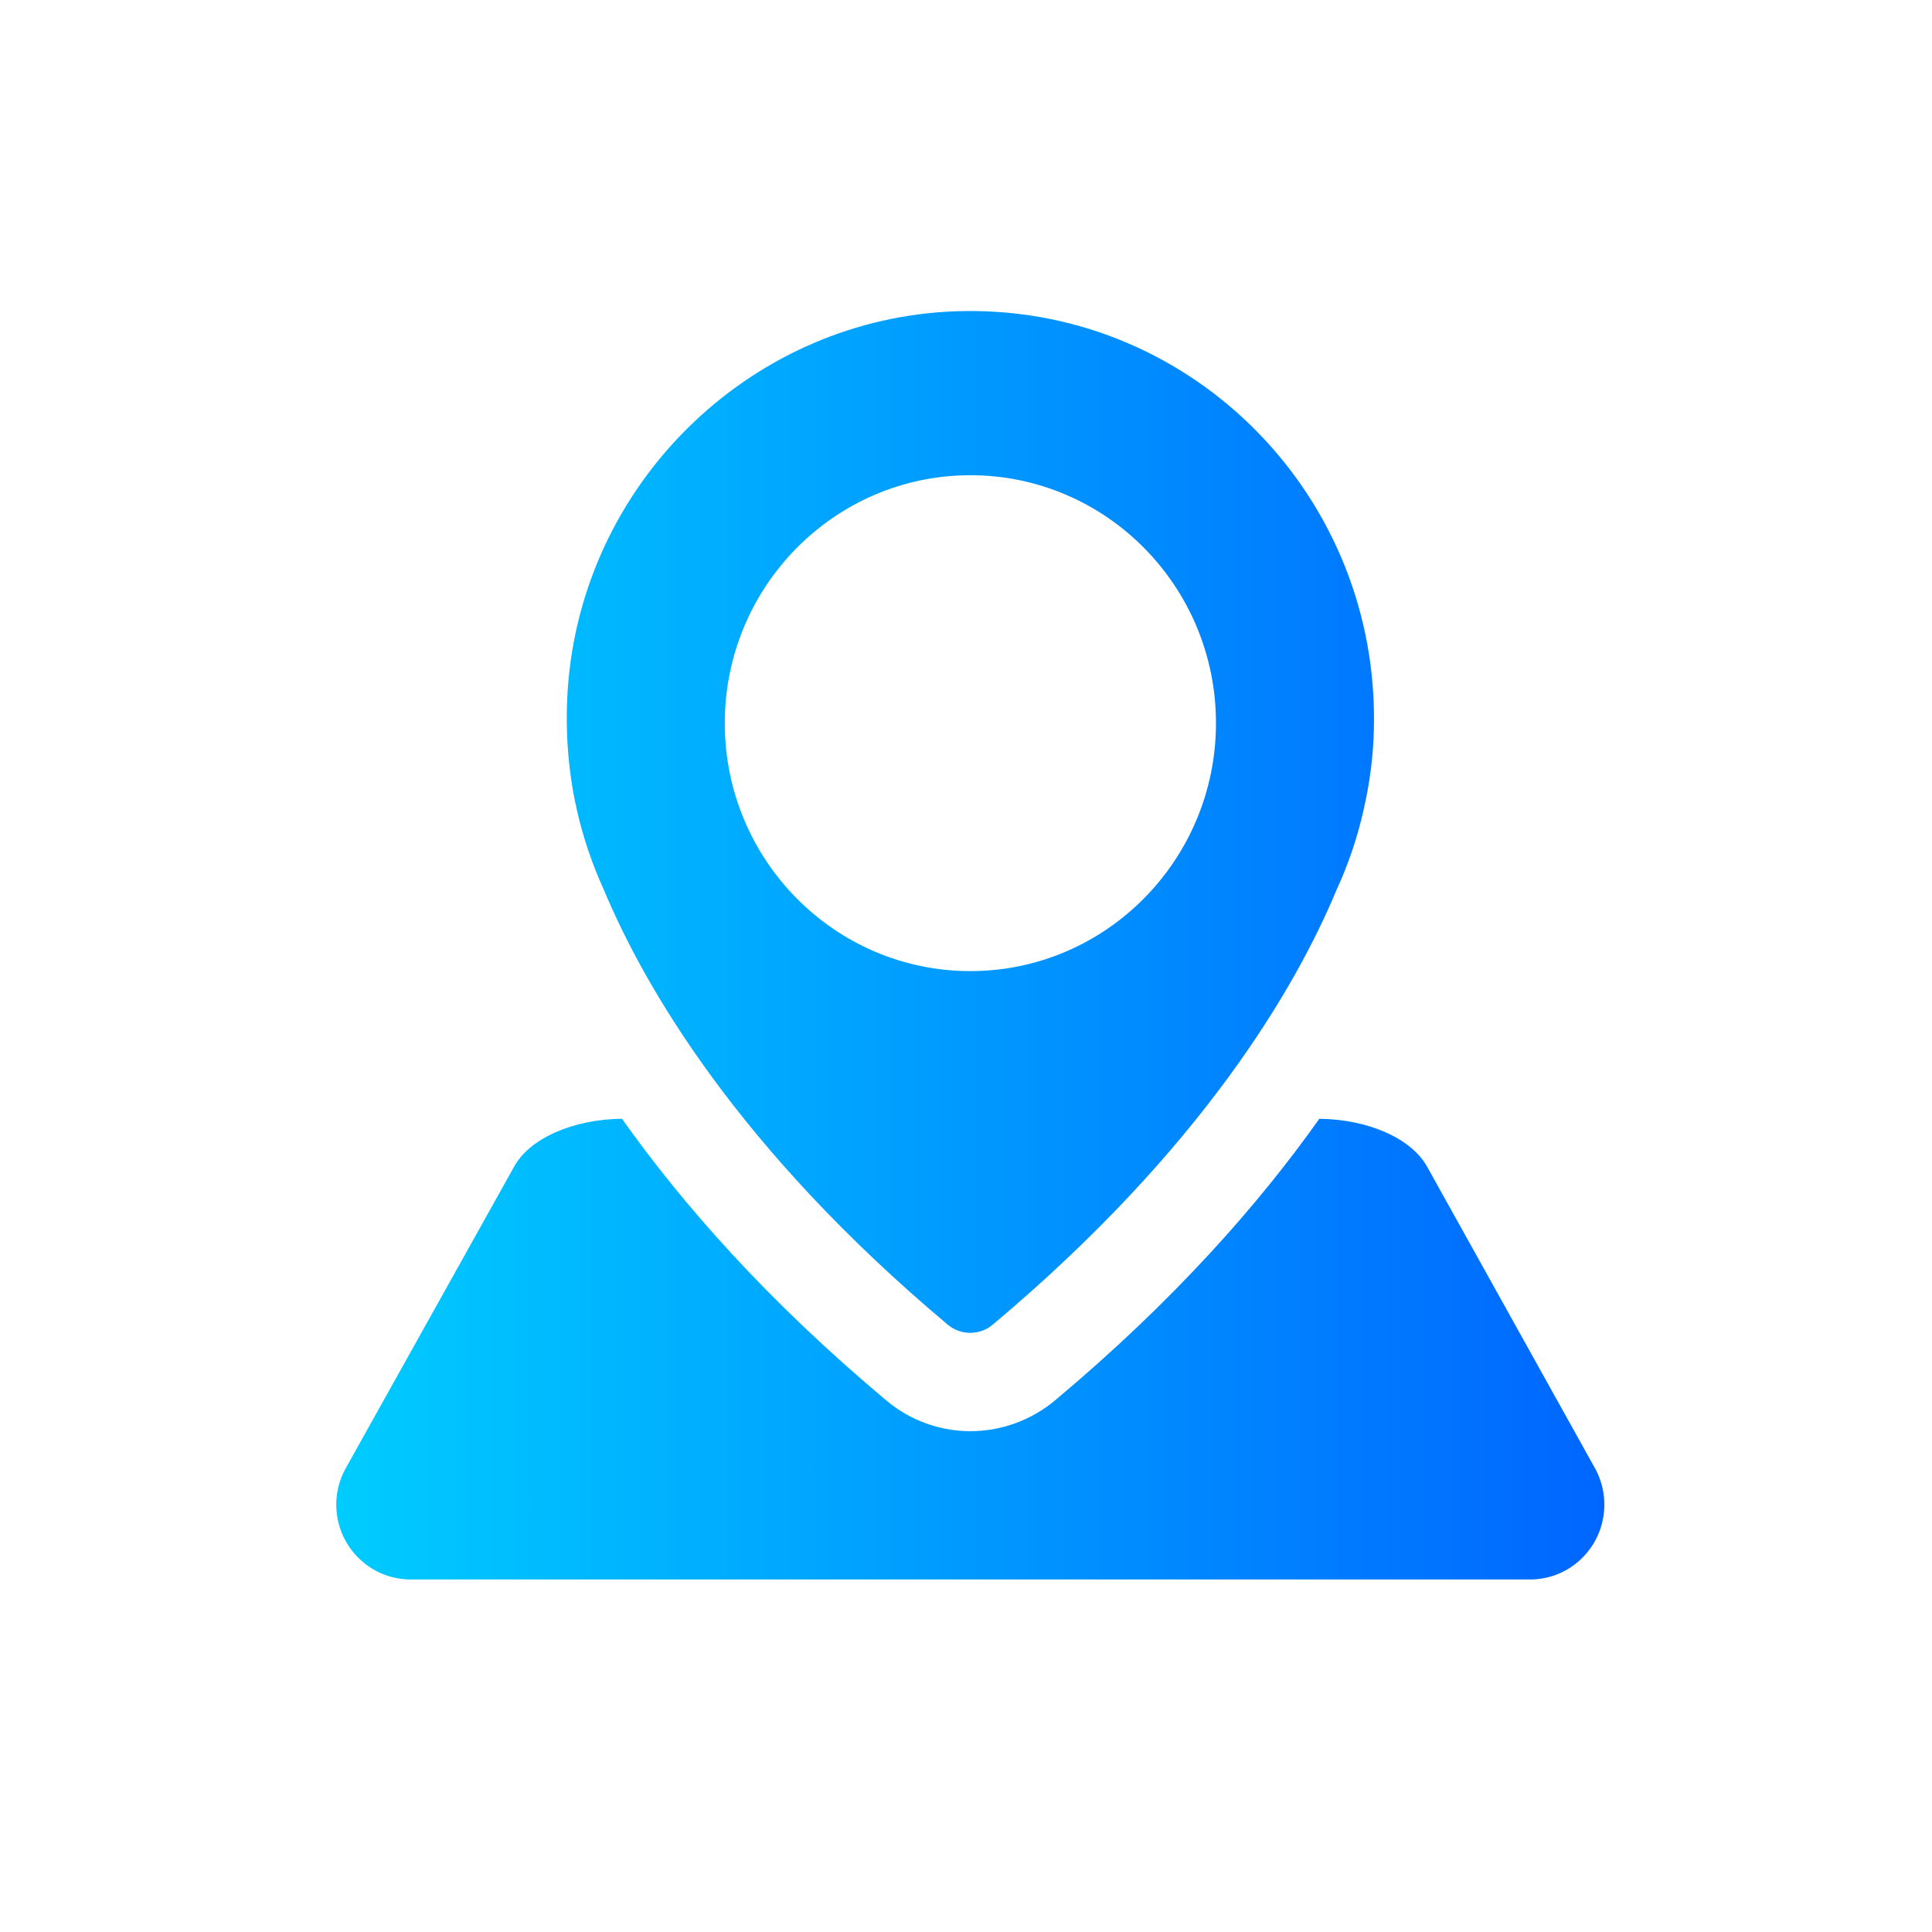
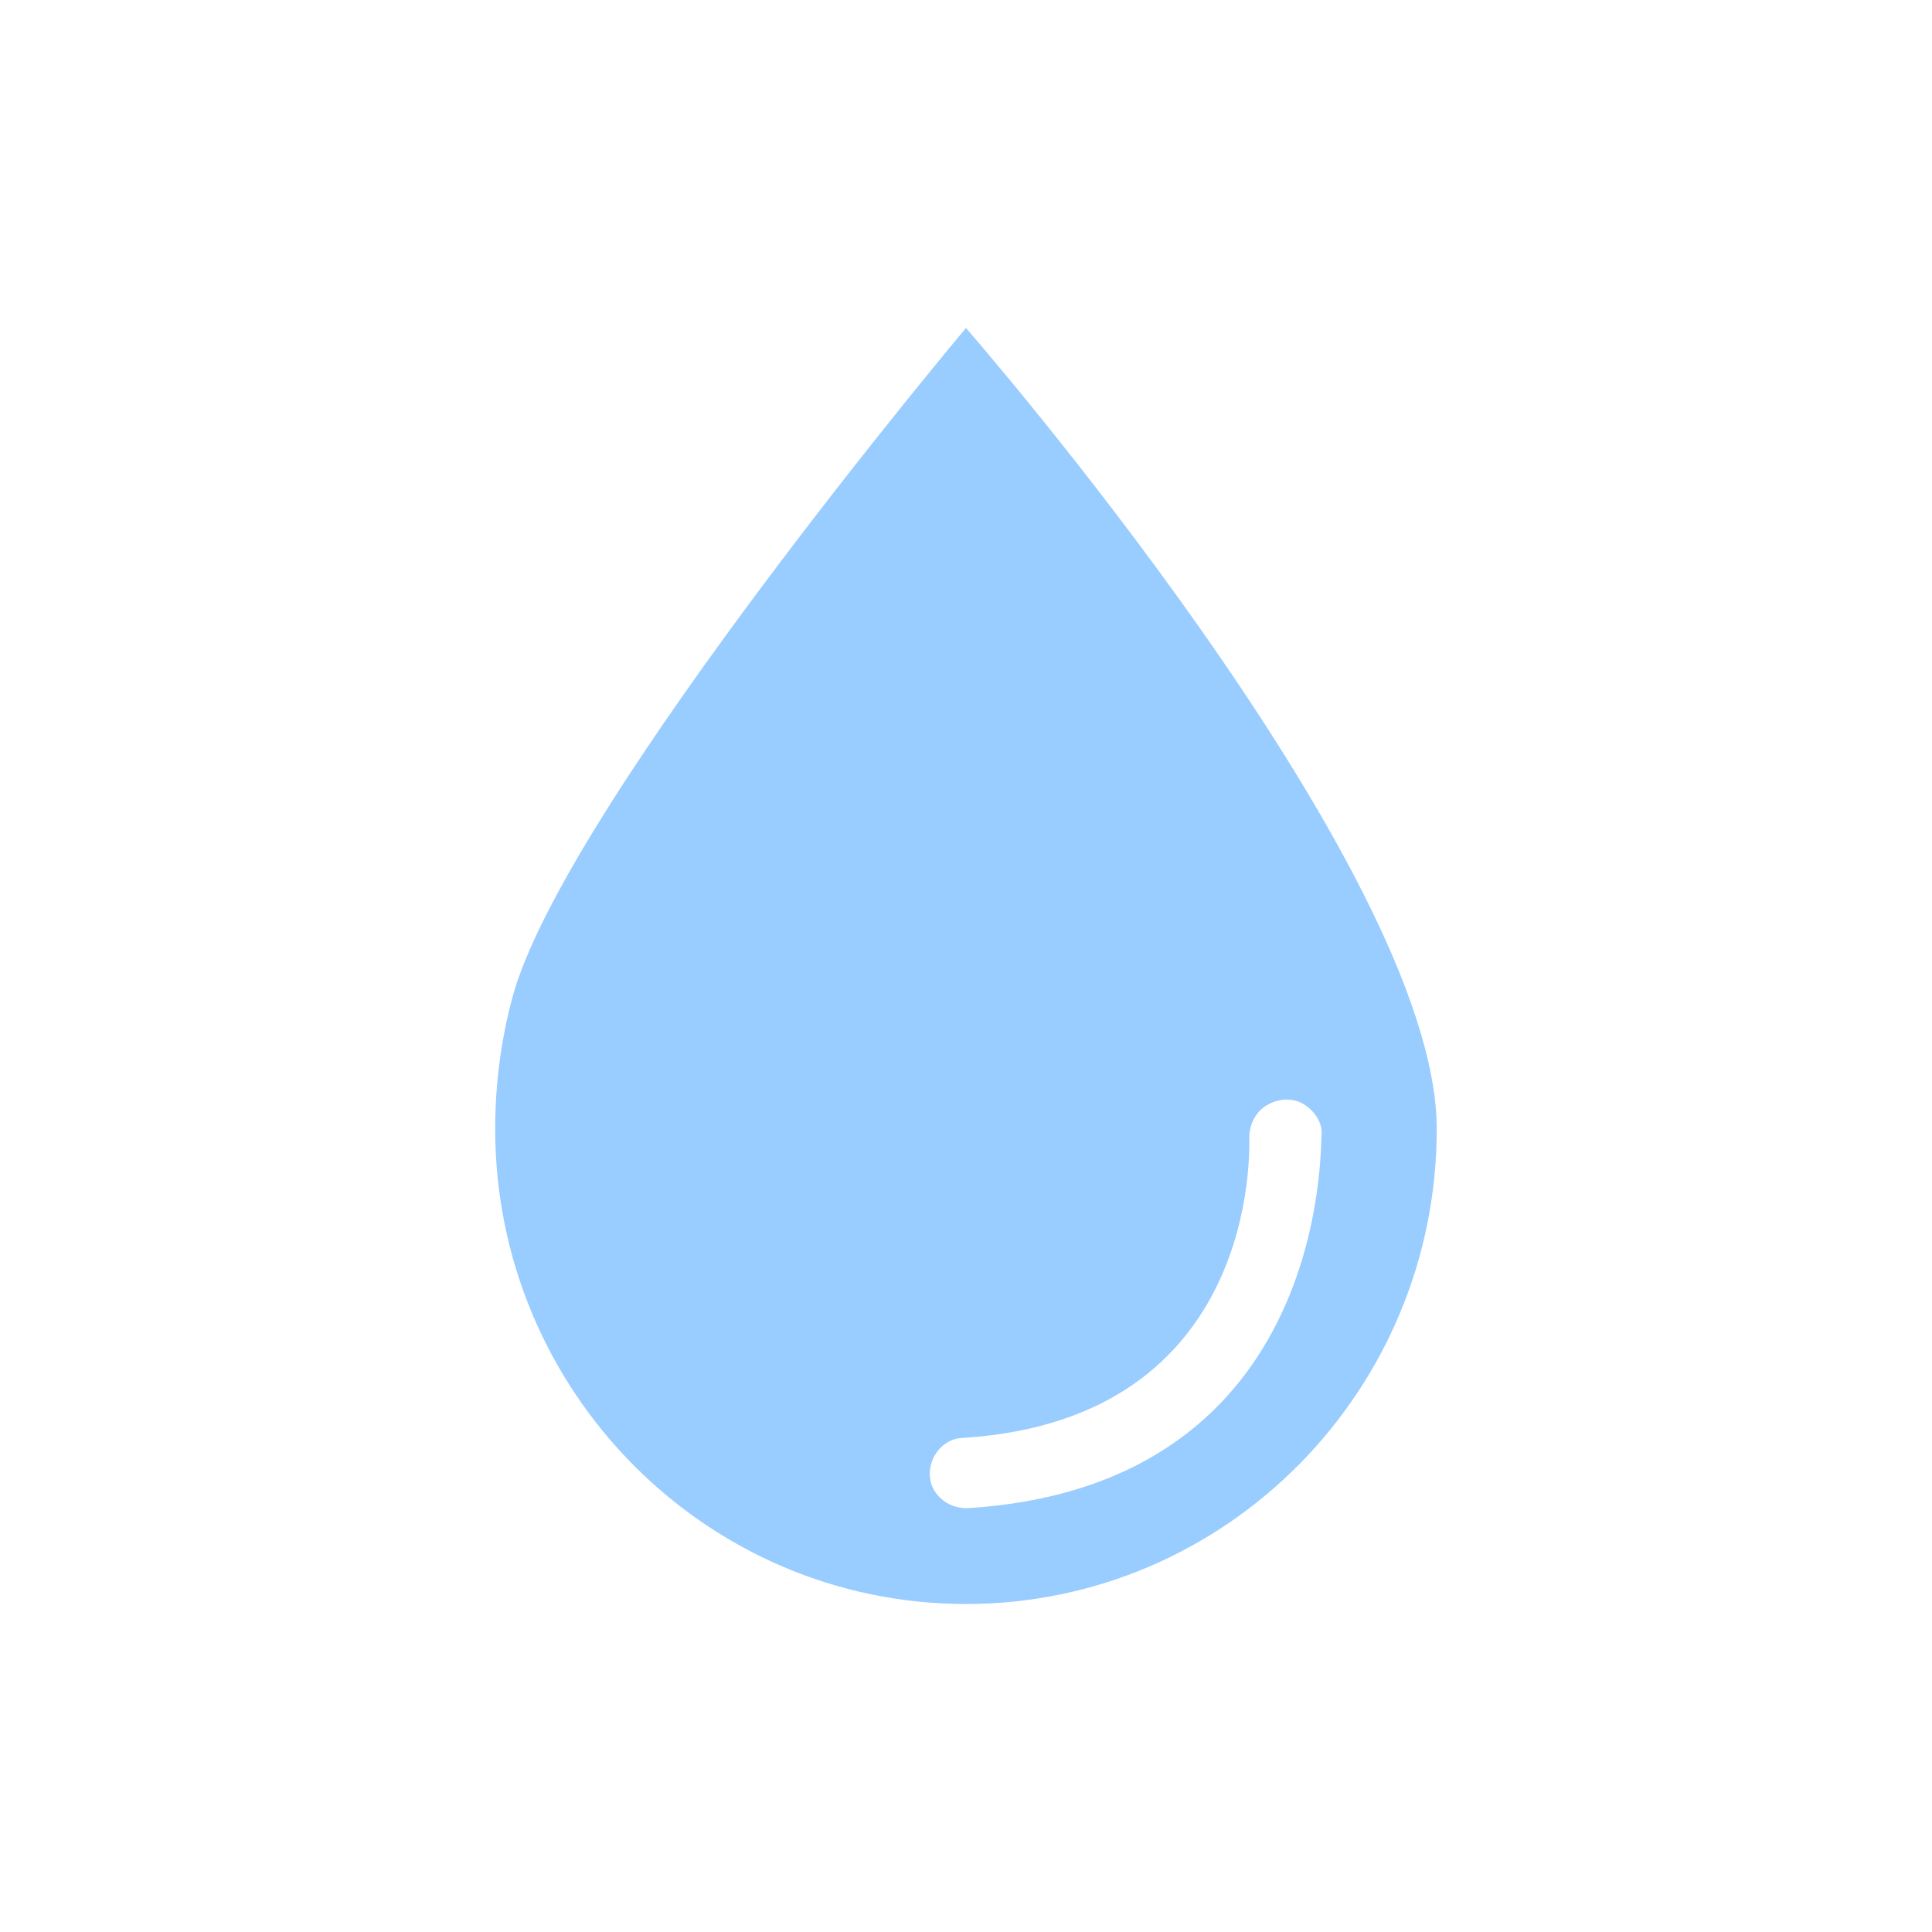
<svg xmlns="http://www.w3.org/2000/svg" version="1.1" id="图形" x="0px" y="0px" width="1000.637px" height="1000.678px" viewBox="0 0 1000.637 1000.678" enable-background="new 0 0 1000.637 1000.678" xml:space="preserve">
-   <linearGradient id="SVGID_1_" gradientUnits="userSpaceOnUse" x1="174.172" y1="489.589" x2="830.971" y2="489.589">
-     <stop offset="0" style="stop-color:#00CCFF" />
-     <stop offset="1" style="stop-color:#0066FF" />
-   </linearGradient>
-   <path fill="url(#SVGID_1_)" d="M826.069,760.4l-86.871-156.074c-8.173-14.739-30.586-24.572-55.86-24.85  c-31.303,44.216-75.24,94.18-136.813,145.792c-12.281,10.295-27.77,15.963-43.79,16.01c-16.031,0.021-31.549-5.645-43.788-16.01  c-61.58-51.636-105.513-101.609-136.791-145.813c-25.293,0.276-47.817,10.11-55.883,24.837L179.118,760.4  c-9.065,16.193-5.396,36.541,8.76,48.556c6.902,5.874,15.674,9.119,24.74,9.13h580.085c9.026-0.047,17.74-3.277,24.606-9.13  C831.414,796.919,835.062,776.605,826.069,760.4z M298.659,418.913c3.214,14.392,7.923,28.409,14.046,41.819  c20.987,50.245,69.503,134.175,178.212,225.411c6.717,5.609,16.503,5.609,23.22,0c108.698-91.224,157.218-175.015,178.201-225.406  c6.174-13.394,10.885-27.41,14.058-41.814c0.958-4.351,1.384-6.607,1.384-6.607c2.621-13.215,3.925-26.661,3.879-40.136  c0-119.16-97.709-215.167-216.569-210.956c-104.116,3.67-190.751,85.76-200.592,190.458c-1.88,20.238-0.945,40.645,2.783,60.628  C297.281,412.311,297.69,414.562,298.659,418.913L298.659,418.913z M502.62,246.143c70.194,0,127.188,57.545,127.188,128.387  c0,70.841-57.015,128.45-127.21,128.45c-70.189,0-127.199-57.533-127.199-128.392c0-70.859,57.026-128.445,127.199-128.445H502.62z" />
+   <path fill="#99CCFF" d="M500.317,169.892c0,0-203.014,241.626-233.904,343.139c-6.626,23.162-9.929,47.438-9.929,71.709  c0,135.711,109.225,246.047,243.833,246.047S744.152,720.45,744.152,584.739C744.152,449.035,500.317,169.892,500.317,169.892z   M501.418,781.14h-1.101c-9.93,0-18.758-7.729-18.758-17.66c0-9.928,7.728-18.758,17.657-18.758  c153.368-9.928,147.842-150.053,147.842-155.568c0-6.615,3.313-13.23,8.829-16.545c5.515-3.313,12.131-4.414,18.758-1.111  c5.515,3.314,9.929,8.828,9.929,15.455C683.474,586.952,692.302,768.997,501.418,781.14z" />
</svg>
